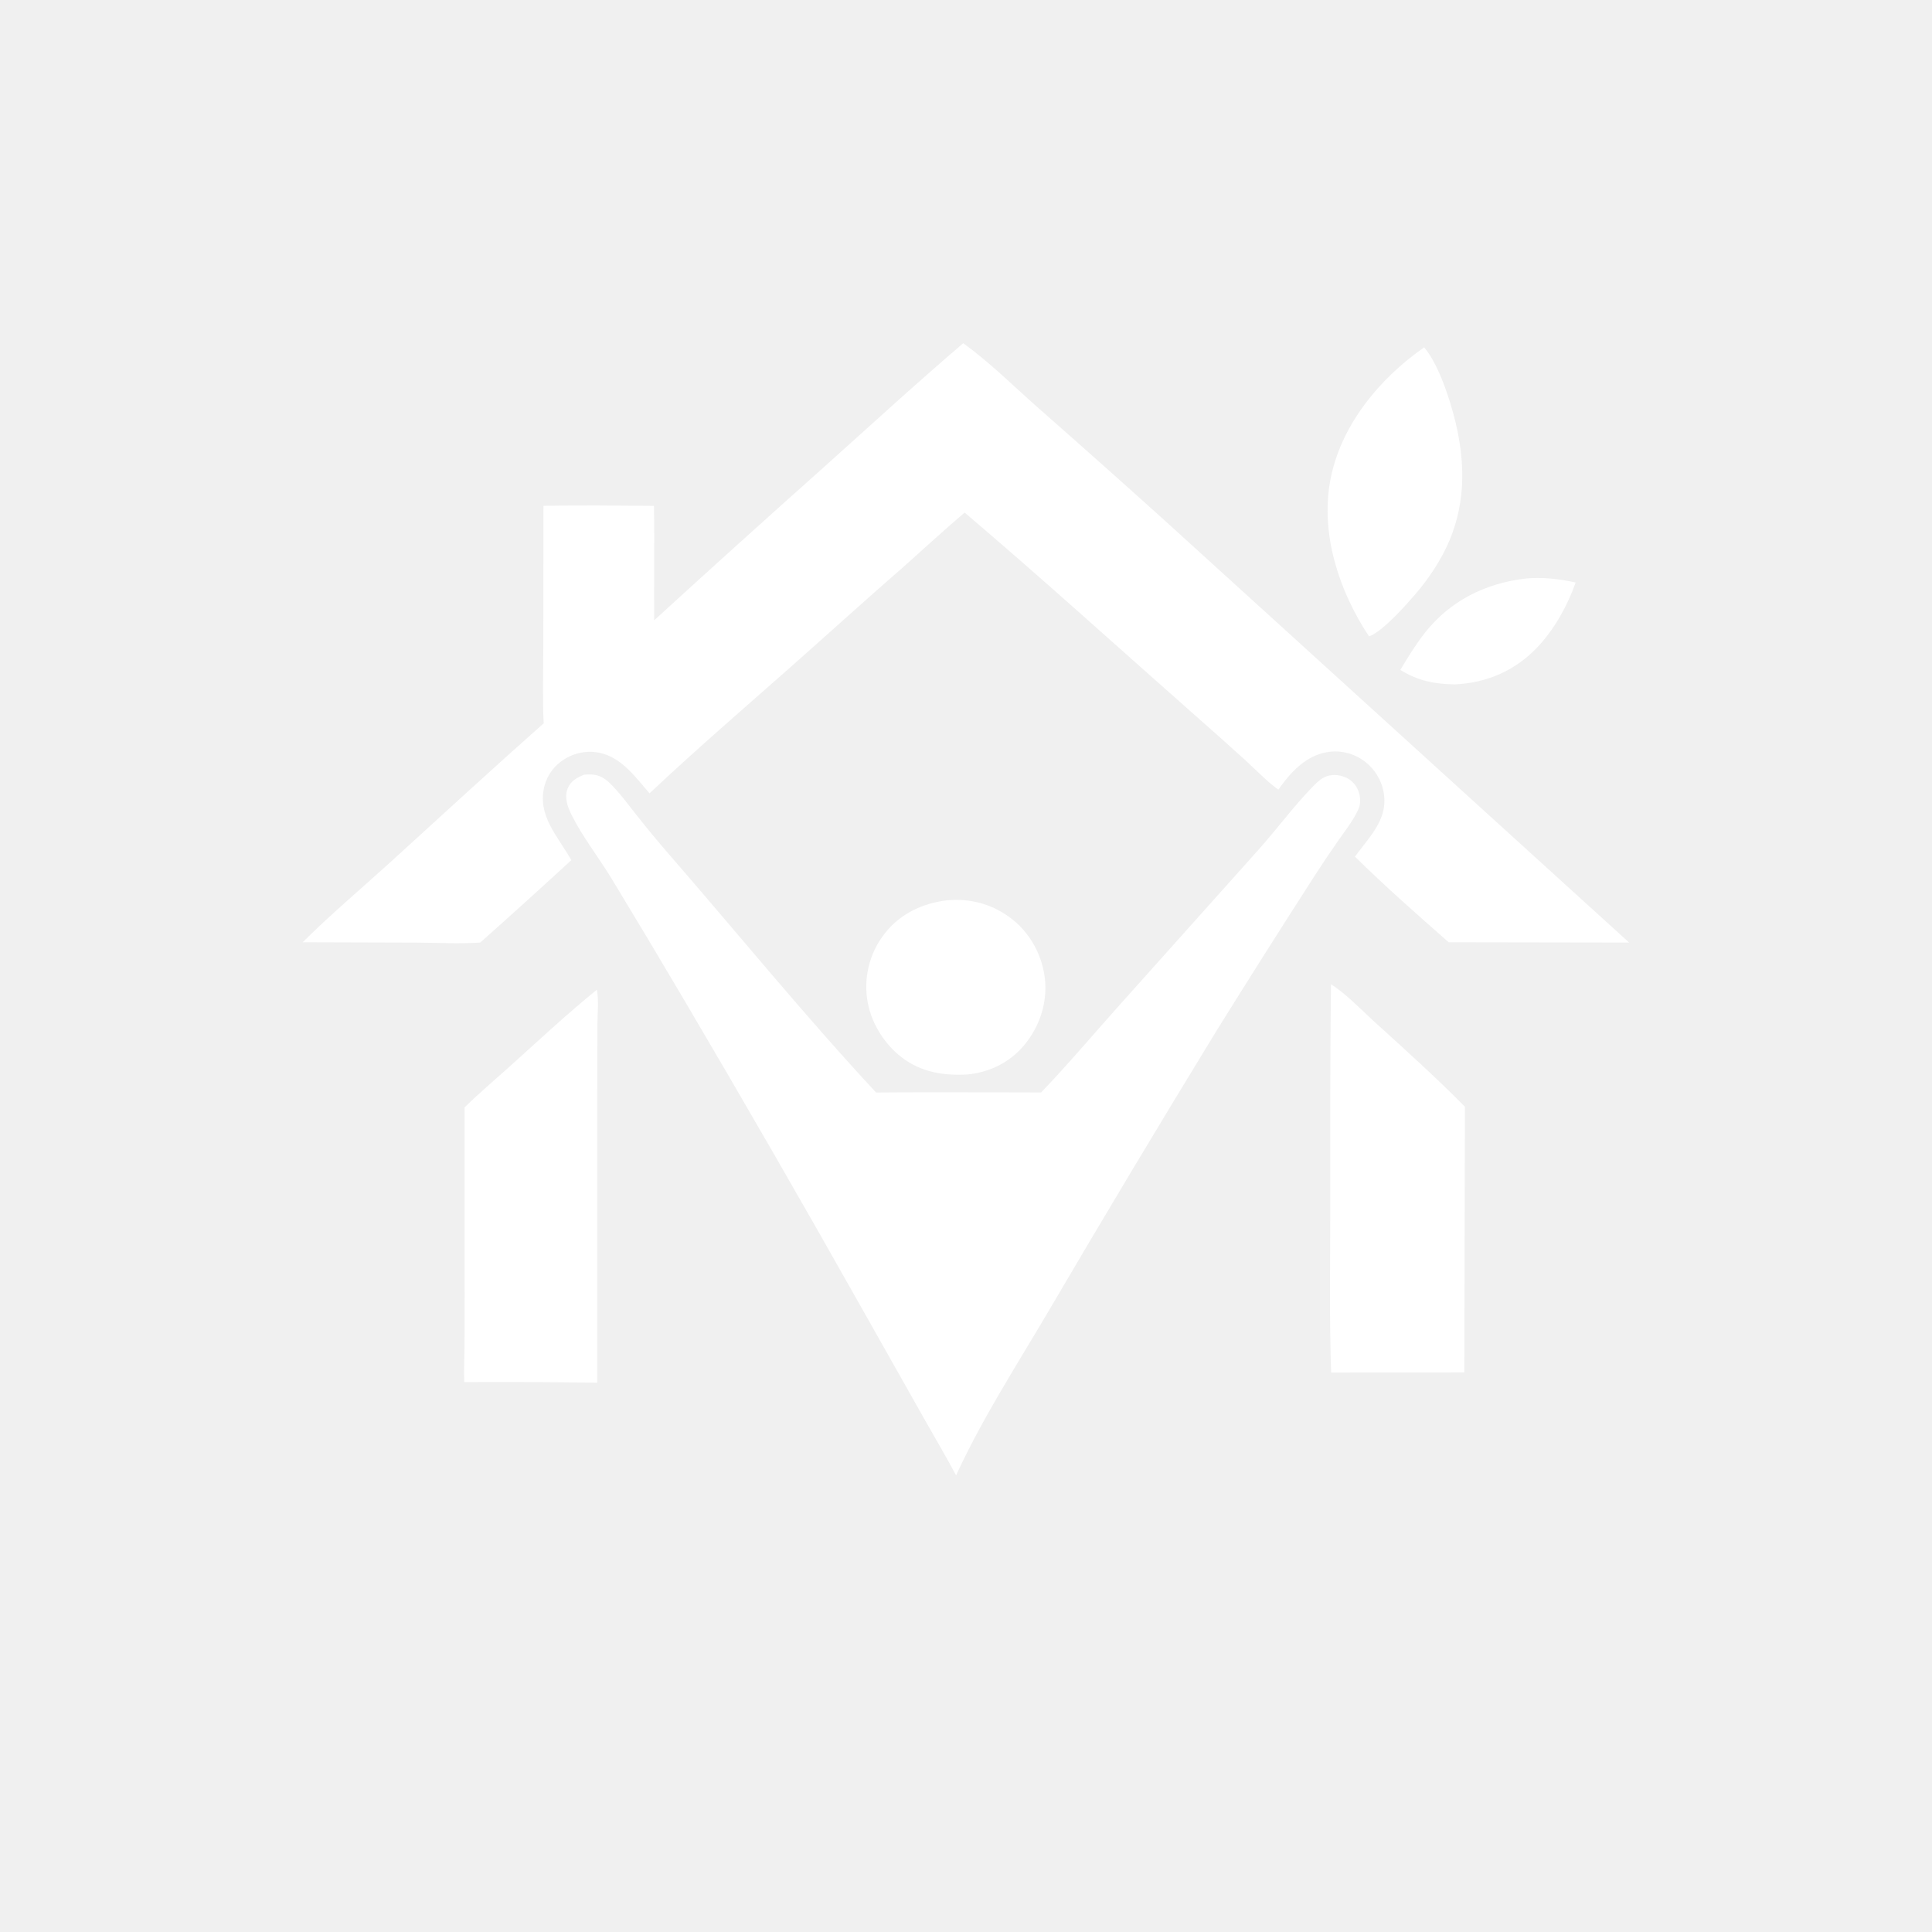
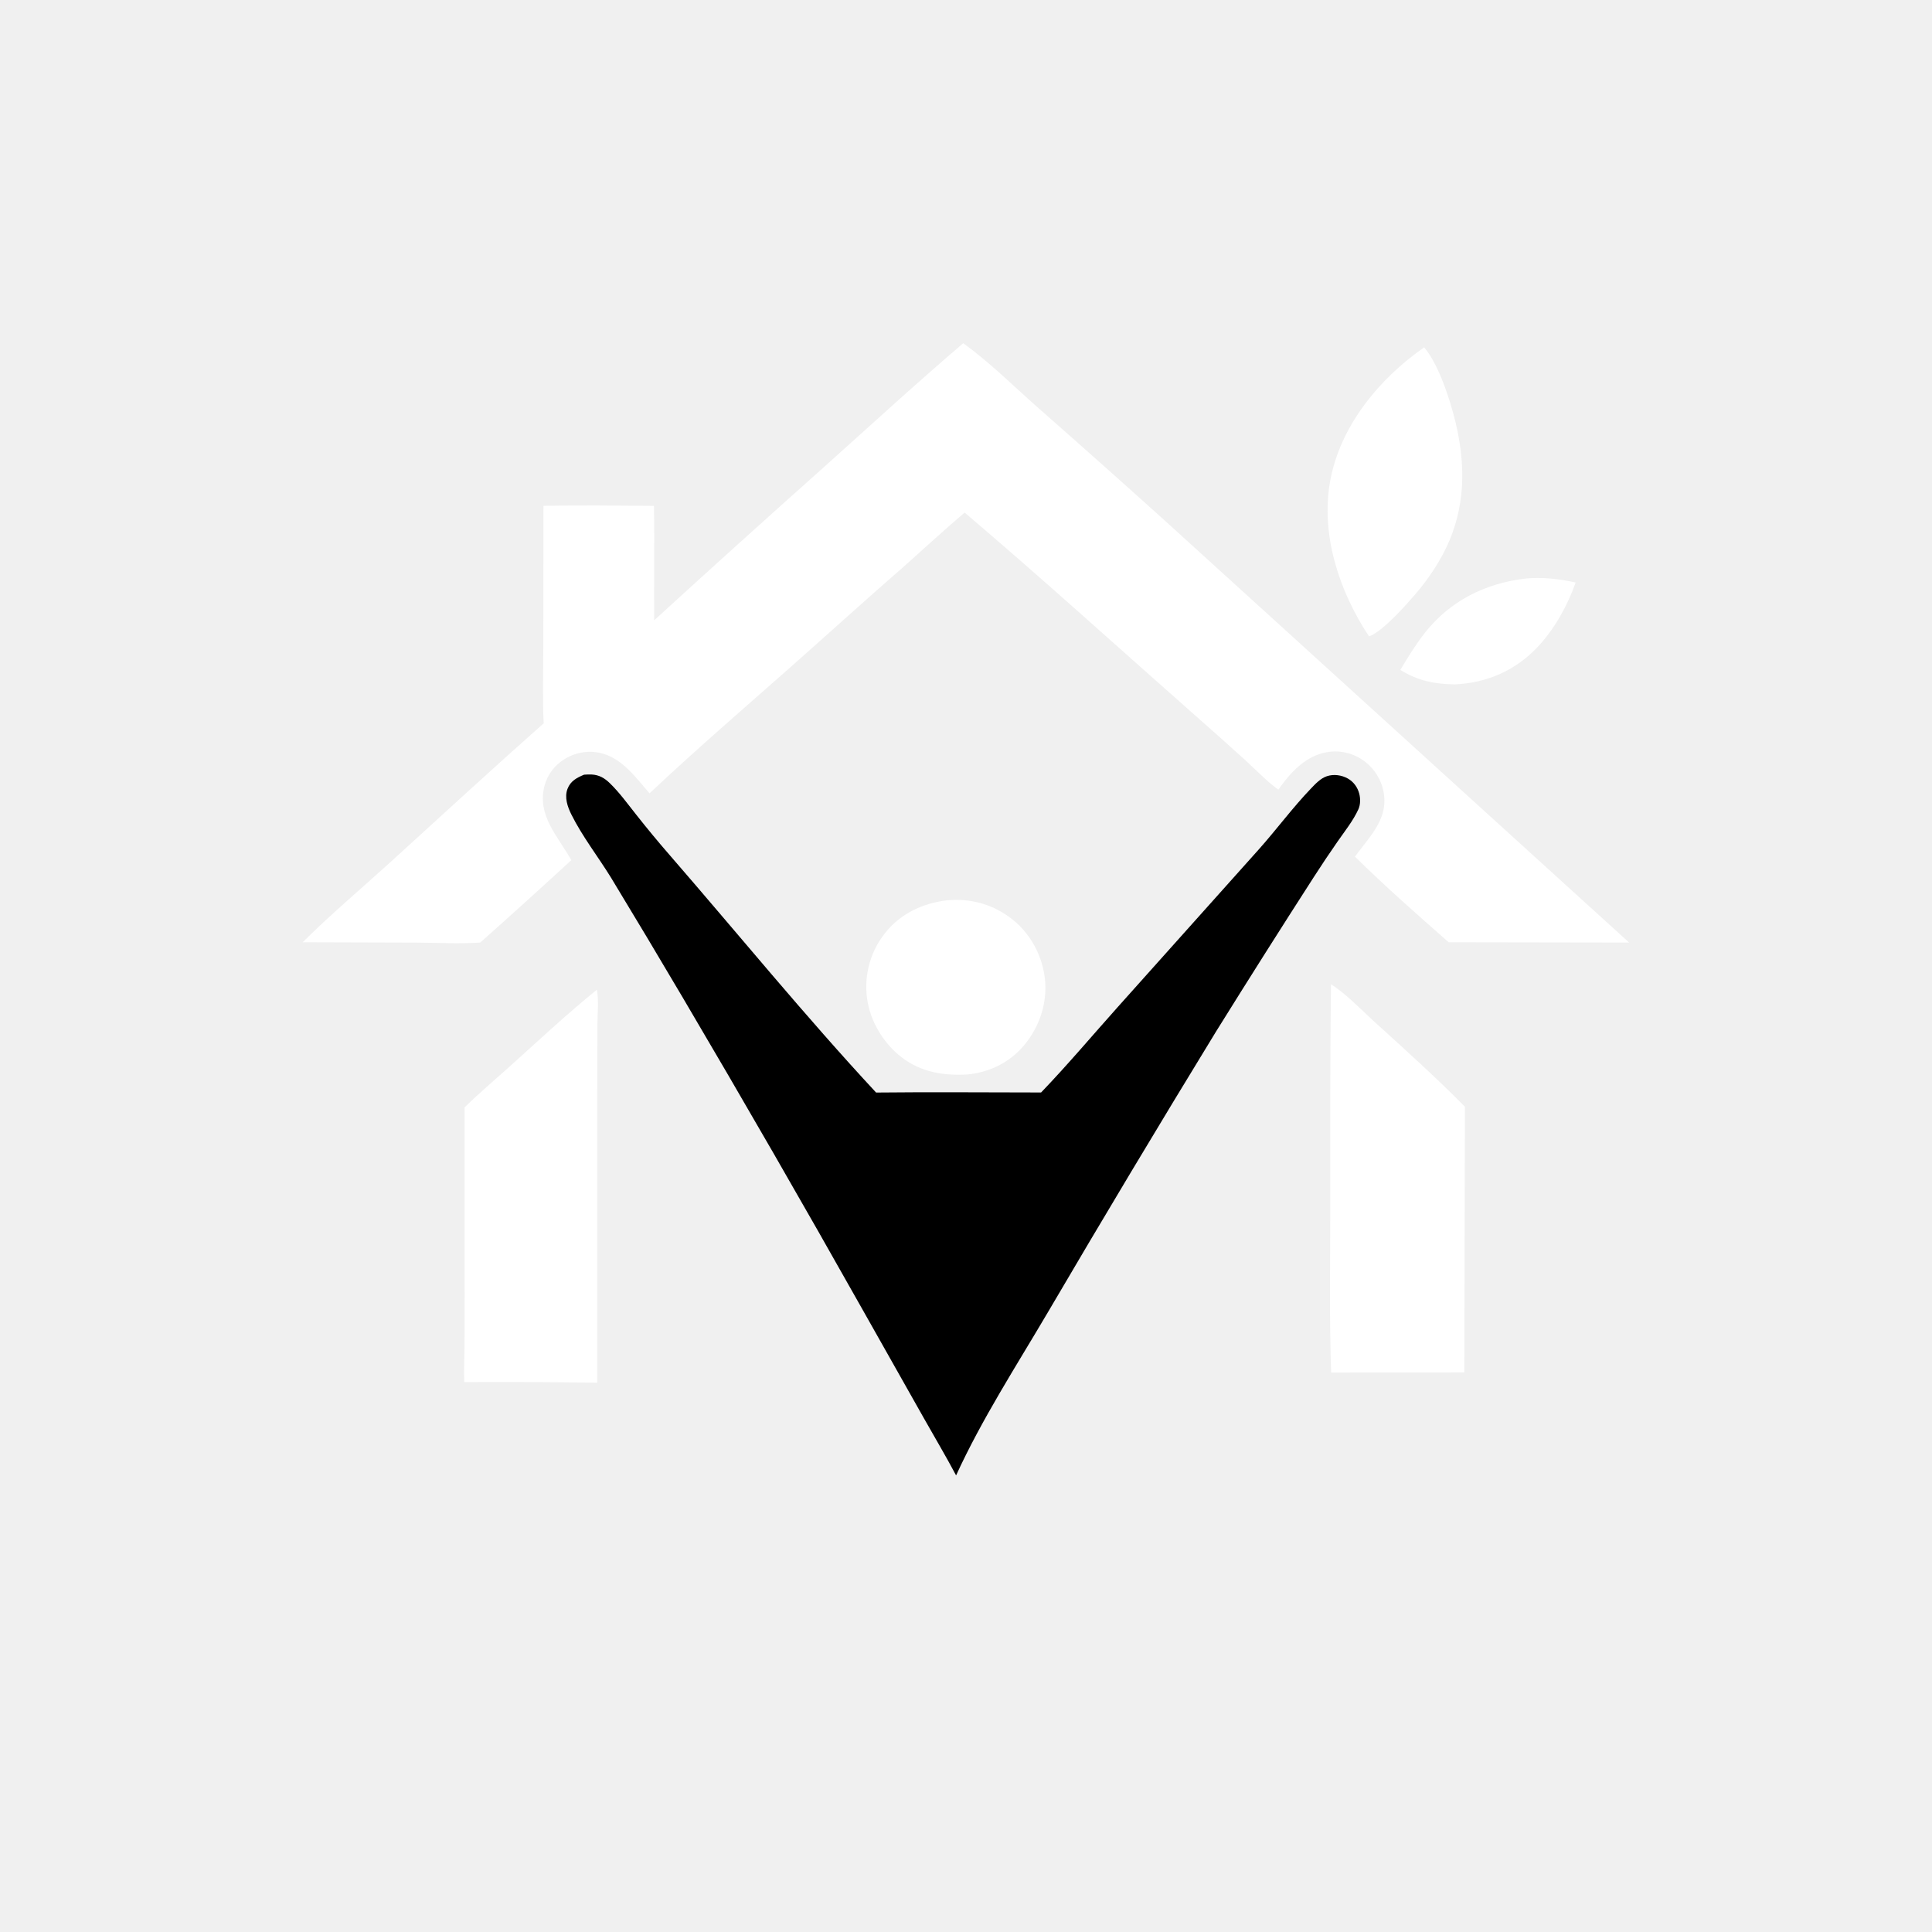
<svg xmlns="http://www.w3.org/2000/svg" width="1024" height="1024">
]	<path fill="white" d="M808.268 306.678C817.401 305.779 826.215 306.813 835.128 308.73C830.823 320.858 824.188 332.989 815.403 342.46C803.559 355.229 788.312 362.006 770.976 362.735C760.035 362.578 751.606 360.81 742.205 355.082C746.224 348.351 750.3 341.665 755.158 335.492C768.532 318.496 787.037 309.257 808.268 306.678Z" />
  <path fill="white" d="M501.826 477.198C514.743 475.993 526.699 479.377 536.844 487.506C546.481 495.227 552.648 507.031 553.88 519.29C555.124 531.665 550.922 544.168 543.043 553.719C535.316 563.086 524.632 568.343 512.625 569.498C499.951 570.182 488.179 568.294 477.854 560.361C468.144 552.899 461.06 541.079 459.521 528.885Q459.374 527.759 459.284 526.627Q459.193 525.495 459.16 524.361Q459.126 523.226 459.148 522.09Q459.171 520.955 459.25 519.823Q459.329 518.69 459.464 517.562Q459.599 516.435 459.791 515.316Q459.982 514.197 460.229 513.088Q460.476 511.98 460.777 510.885Q461.079 509.791 461.435 508.713Q461.79 507.634 462.199 506.575Q462.608 505.516 463.07 504.478Q463.531 503.441 464.043 502.427Q464.555 501.414 465.117 500.428Q465.68 499.441 466.29 498.484Q466.901 497.526 467.558 496.601Q468.215 495.675 468.918 494.783C477.009 484.369 488.894 478.745 501.826 477.198Z" />
  <path fill="white" d="M754.848 184.089C761.305 191.943 765.825 204.35 768.798 214.064C777.117 241.247 778.405 268.353 764.621 294.039Q760.341 301.925 754.92 309.076C749.859 315.747 733.14 335.031 725.595 337.273C709.9 313.595 699.877 283.578 704.997 255.058C710.241 225.846 731.034 200.668 754.848 184.089Z" />
  <path fill="white" d="M705.455 521.682C713.182 526.463 721.808 535.513 728.691 541.766C744.838 556.435 761.1 571.05 776.434 586.576L776.134 727.402L705.536 727.473C704.552 699.518 705.058 671.356 705.057 643.377C705.056 602.837 704.915 562.214 705.455 521.682Z" />
  <path fill="white" d="M316.362 524.559C317.447 530.264 316.644 537.49 316.634 543.363L316.536 584.397L316.54 732.865Q281.303 732.346 246.063 732.537C245.776 726.531 246.125 720.511 246.197 714.502L246.267 687.484L246.211 586.943C254.612 578.752 263.74 571.087 272.445 563.203C286.824 550.183 301.307 536.789 316.362 524.559Z" />
  <defs>
    <linearGradient id="gradient_0" gradientUnits="userSpaceOnUse" x1="529.059" y1="777.803" x2="509.065" y2="400.913">
-       <stop offset="0" stop-color="white" />
-       <stop offset="1" stop-color="white" />
+       <stop offset="0" stopColor="white" />
+       <stop offset="1" stopColor="white" />
    </linearGradient>
  </defs>
  <path fill="url(#gradient_0)" d="M309.569 410.6C310.892 410.518 312.227 410.436 313.552 410.505C317.553 410.714 320.379 412.355 323.205 415.091C328.363 420.087 332.675 426.093 337.141 431.704Q345.875 442.792 355.141 453.439C391.469 495.298 426.63 538.46 464.349 579.068C493.486 578.75 522.656 579.031 551.796 579.038C565.879 564.372 579.105 548.651 592.674 533.484L667.326 450.041C676.638 439.575 685.127 428.072 694.781 417.991C697.203 415.461 699.916 412.504 703.321 411.389C706.928 410.209 711.061 410.783 714.351 412.617C717.434 414.335 719.589 417.34 720.449 420.74C721.117 423.381 721.089 426.498 719.942 429.004C717.167 435.064 712.702 440.619 708.907 446.083Q702.396 455.454 696.222 465.051Q670.068 505.689 644.539 546.722Q599.209 620.852 555.245 695.795C538.6 724.063 520.416 752.161 506.747 781.994C501.389 771.873 495.506 762.025 489.884 752.048L456.976 693.764Q410.286 610.825 361.936 528.843Q343.023 496.773 323.711 464.941C316.903 453.935 308.593 443.268 302.84 431.706C300.799 427.604 299.081 422.631 300.789 418.118C302.371 413.938 305.71 412.22 309.569 410.6Z" />
  <path fill="white" d="M510.525 181.914C524.283 191.837 536.714 204.168 549.408 215.425Q583.711 245.569 617.627 276.148L863.469 499.586L767.86 499.429C751.037 484.65 734.076 469.744 718.138 454.013Q721.545 449.529 725.003 445.084C730.555 437.86 734.915 430.329 733.493 420.799Q733.398 420.151 733.271 419.509Q733.143 418.867 732.985 418.232Q732.826 417.597 732.636 416.97Q732.446 416.344 732.225 415.728Q732.005 415.111 731.754 414.507Q731.503 413.902 731.222 413.311Q730.942 412.719 730.633 412.142Q730.323 411.566 729.986 411.005Q729.648 410.444 729.283 409.9Q728.918 409.357 728.527 408.832Q728.136 408.307 727.719 407.802Q727.302 407.297 726.861 406.814Q726.42 406.33 725.955 405.869Q725.491 405.408 725.004 404.97Q724.517 404.533 724.009 404.12Q723.502 403.706 722.974 403.319Q722.45 402.934 721.907 402.575Q721.364 402.217 720.804 401.886Q720.244 401.555 719.667 401.253Q719.091 400.951 718.501 400.678Q717.91 400.405 717.306 400.163Q716.703 399.92 716.088 399.708Q715.473 399.496 714.848 399.315Q714.223 399.135 713.589 398.986Q712.956 398.837 712.316 398.72Q711.676 398.603 711.031 398.518Q710.386 398.434 709.737 398.382Q709.089 398.33 708.439 398.31Q707.788 398.291 707.138 398.304Q706.487 398.318 705.839 398.364Q705.19 398.41 704.544 398.489Q703.898 398.568 703.257 398.679C691.893 400.628 683.814 409.587 677.545 418.558C671.248 413.956 665.544 407.91 659.77 402.651Q645.66 389.914 631.391 377.355C591.433 342.067 551.89 306.189 511.276 271.664C500.461 280.91 489.936 290.537 479.337 300.032C458.765 317.91 438.609 336.288 418.172 354.324C393.388 376.196 368.322 397.828 344.258 420.493C337.248 412.398 330.215 402.444 319.391 399.404C312.739 397.536 305.786 398.541 299.818 401.983C294.164 405.245 290.151 410.416 288.537 416.753C284.617 432.14 295.584 443.15 302.507 455.388L302.797 455.909Q278.839 477.948 254.522 499.592C243.425 500.302 232.032 499.669 220.896 499.612L160.419 499.43C175.14 484.722 191.178 471.285 206.568 457.283C233.736 432.565 260.672 407.724 288.167 383.363C287.481 369.736 287.962 355.848 287.978 342.196L288.047 268.097C307.535 267.74 327.118 267.959 346.612 268.126C346.98 288.329 346.564 308.568 346.727 328.778Q390.44 288.819 434.653 249.414C459.887 226.814 484.775 203.935 510.525 181.914Z" />
</svg>
